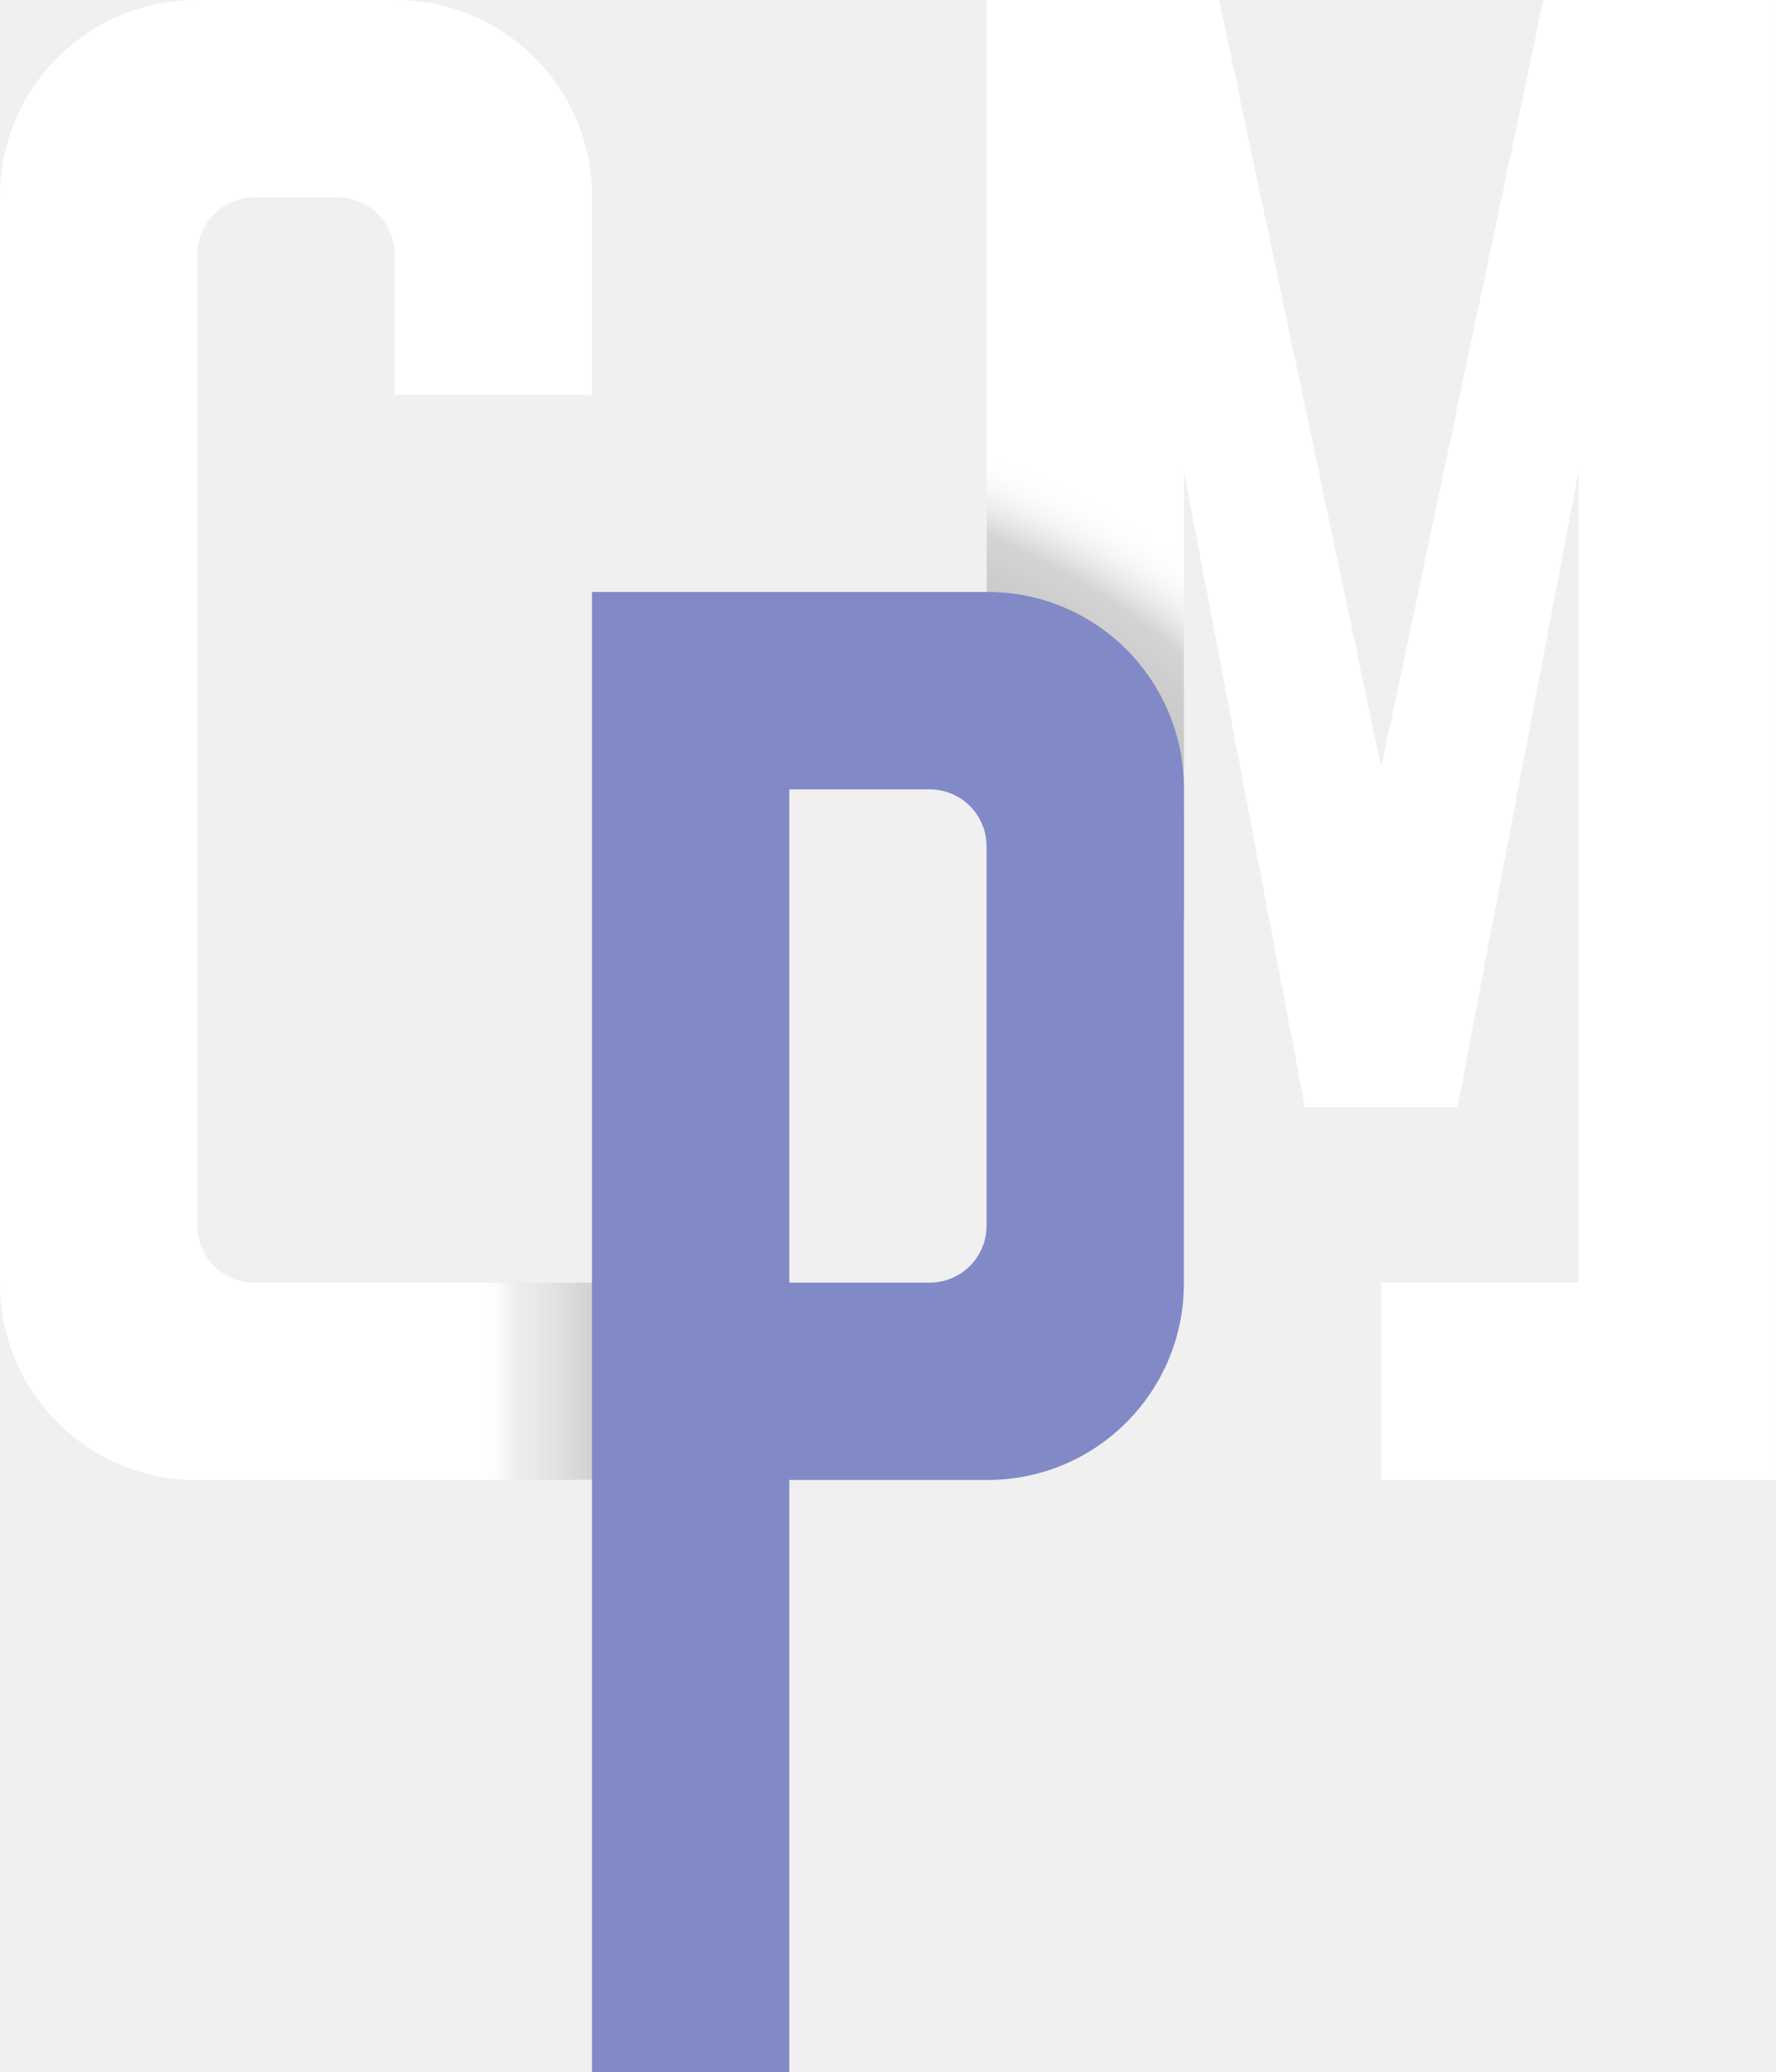
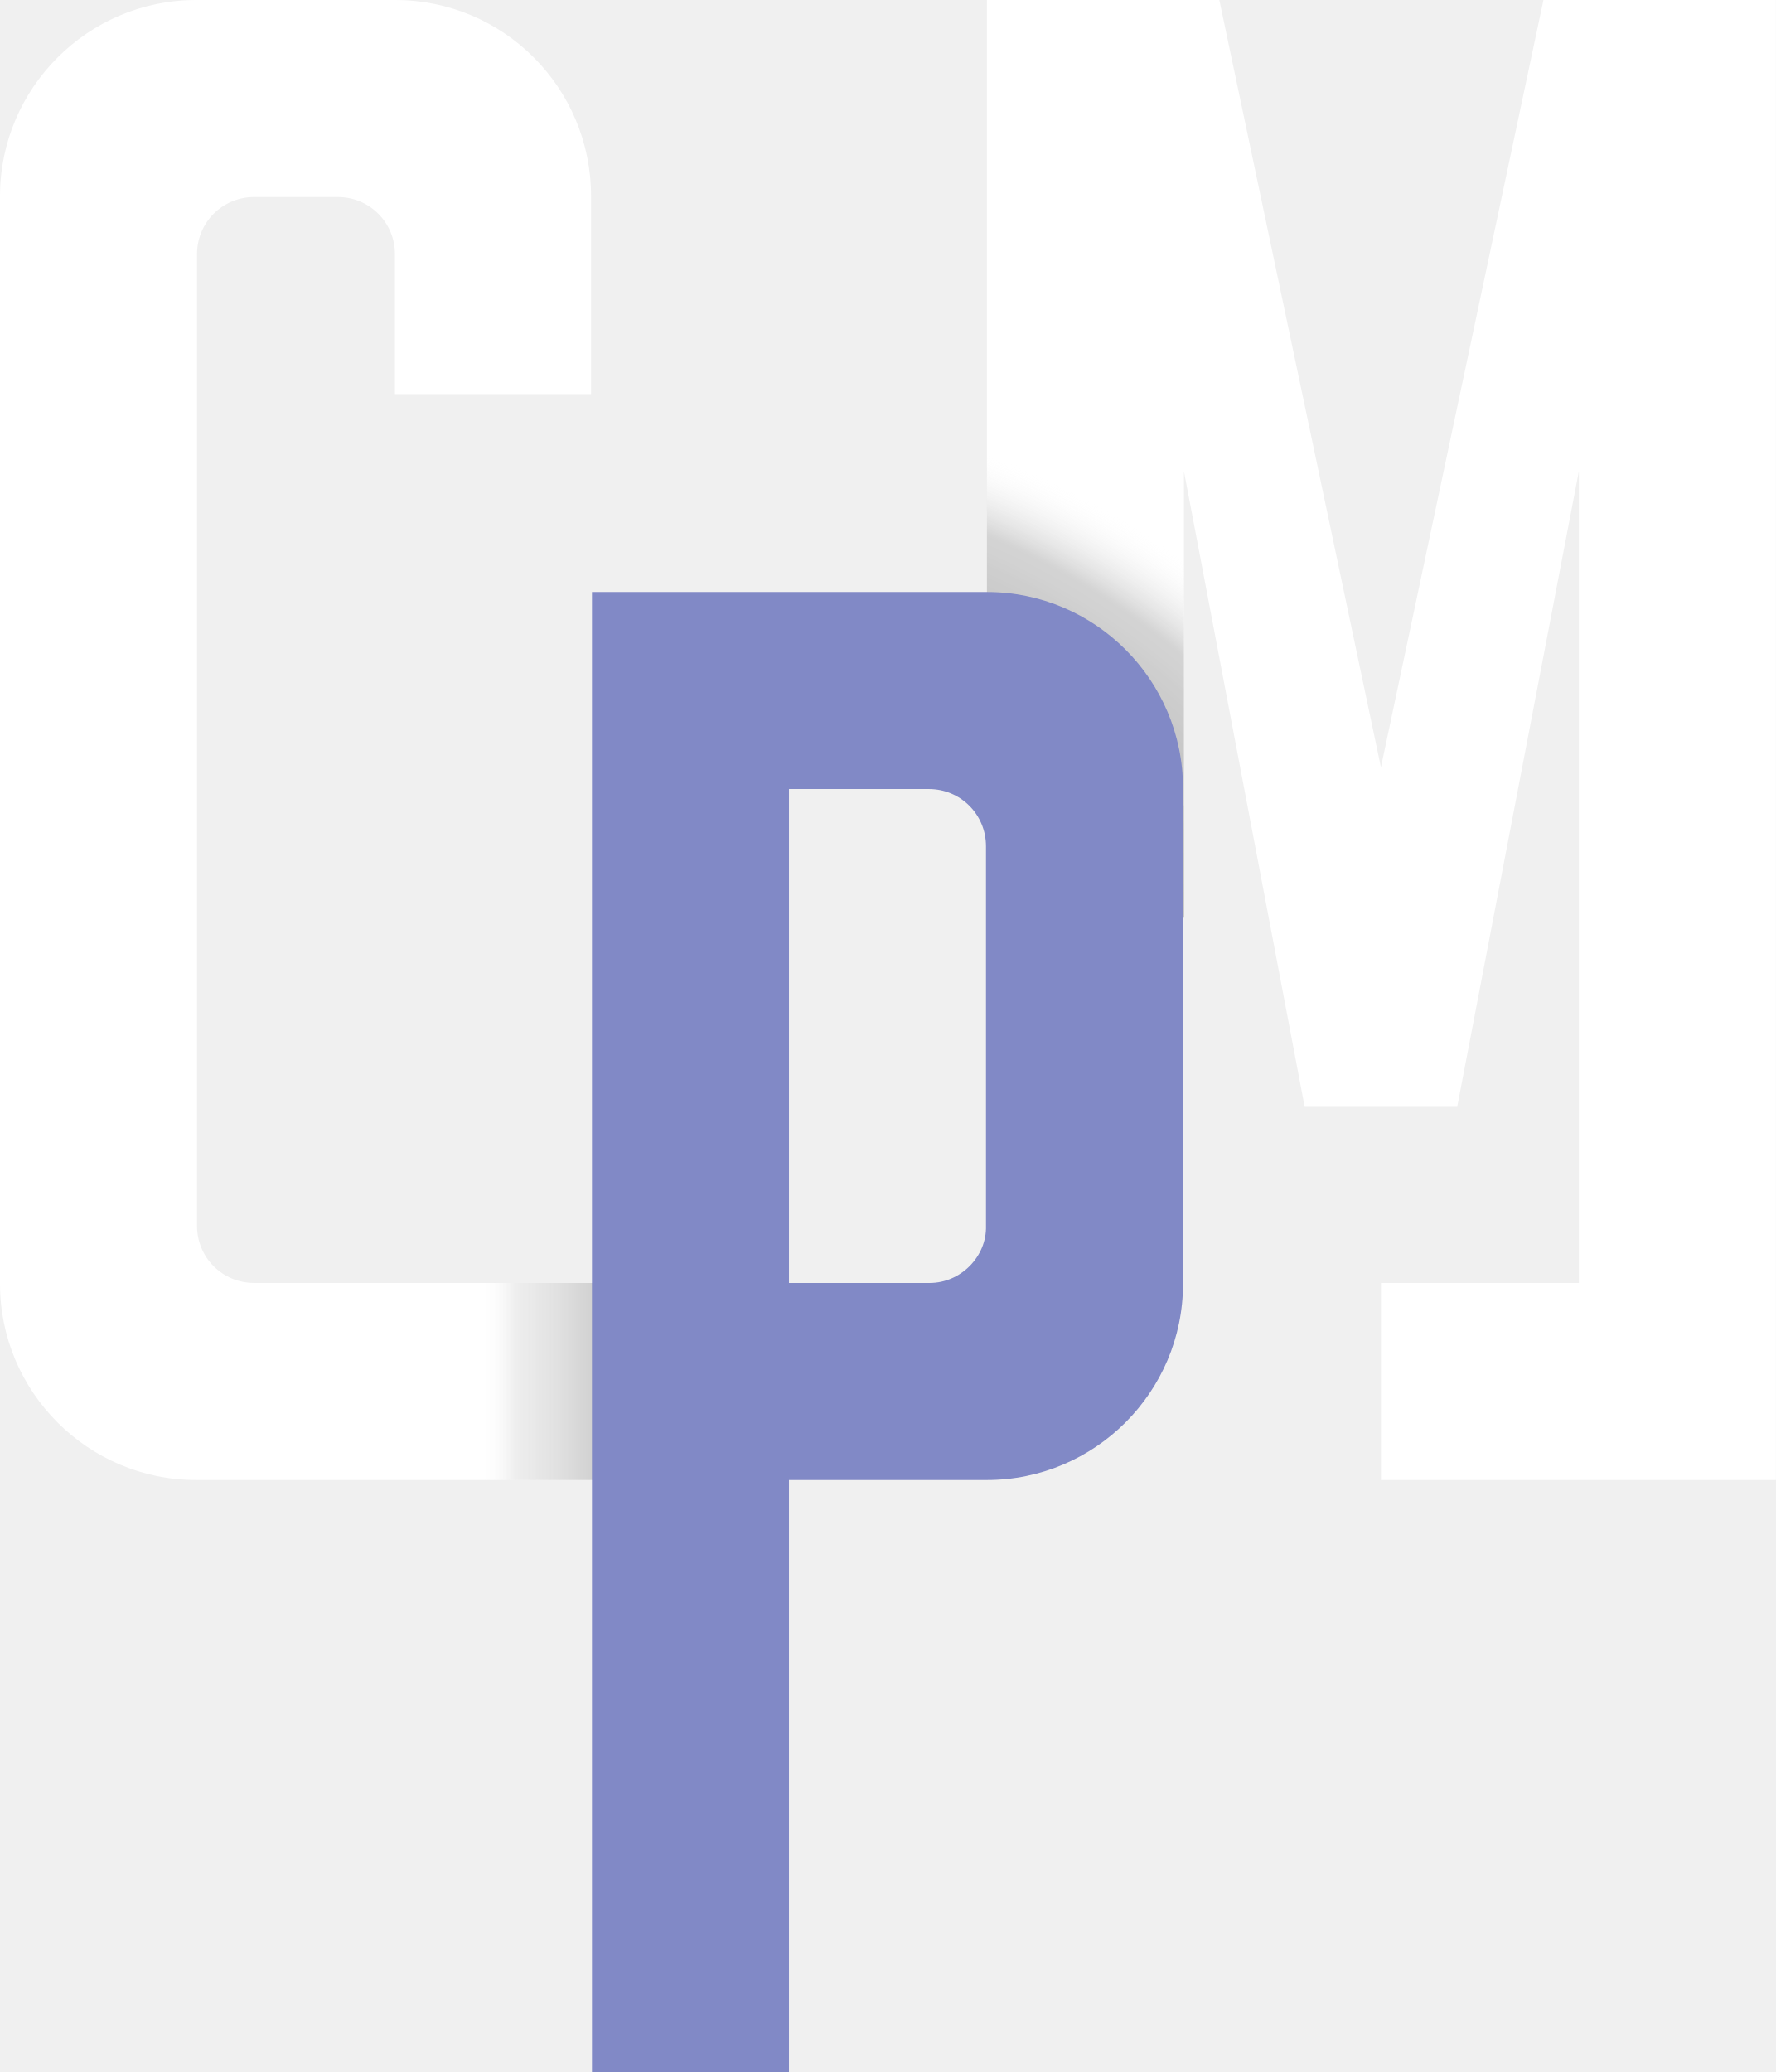
- <svg xmlns="http://www.w3.org/2000/svg" id="Calque_2" data-name="Calque 2" viewBox="0 0 195.59 228.19">
-   <defs>
-     <style>
-       .cls-1 {
-         fill: #fff;
-       }
- 
-       .cls-1, .cls-2, .cls-3, .cls-4 {
-         stroke-width: 0px;
-       }
- 
-       .cls-2 {
-         fill: #8189c6;
-       }
- 
-       .cls-3 {
-         fill: url(#Dégradé_sans_nom_70);
-         opacity: .61;
-       }
- 
-       .cls-4 {
-         fill: url(#Dégradé_sans_nom_4);
-         opacity: .6;
-       }
-     </style>
-     <linearGradient id="Dégradé_sans_nom_70" data-name="Dégradé sans nom 70" x1="83.5" y1="152.13" x2="47.91" y2="152.13" gradientUnits="userSpaceOnUse">
-       <stop offset="0" stop-color="#000" />
-       <stop offset=".75" stop-color="#ababab" stop-opacity=".33" />
-       <stop offset=".86" stop-color="#fff" stop-opacity="0" />
+ <svg xmlns="http://www.w3.org/2000/svg" version="1.1" id="CPM" x="0px" y="0px" viewBox="0 0 195.6 228.2" style="enable-background:new 0 0 195.6 228.2;" xml:space="preserve">
+   <g id="CPM_00000132810793384308171990000017767566885361046460_">
+     <polygon id="M" style="fill:#FFFFFF;" points="195.6,0 195.6,163 152.1,163 152.1,141.3 173.9,141.3 173.9,51.9 160.5,121.9    143.7,121.9 130.4,51.9 130.4,88.7 108.7,88.7 108.7,0 134.3,0 152.1,84.5 170,0  " />
+     <path id="C" style="fill:#FFFFFF;" d="M43.5,43.5V28c0-3.5-2.8-6.3-6.3-6.3H28c-3.5,0-6.3,2.8-6.3,6.3v107c0,3.5,2.8,6.3,6.3,6.3   h37.2V163H21.6C9.7,163,0,153.3,0,141.4V21.6C0,9.7,9.7,0,21.6,0h21.9c12,0,21.6,9.7,21.6,21.6v21.8H43.5L43.5,43.5z" />
+     <linearGradient id="CP_00000103975363995904125080000000453240067082790544_" gradientUnits="userSpaceOnUse" x1="83.5" y1="77.875" x2="47.91" y2="77.875" gradientTransform="matrix(1 0 0 -1 0 230)">
+       <stop offset="0" style="stop-color:#000000" />
+       <stop offset="0.75" style="stop-color:#ABABAB;stop-opacity:0.33" />
+       <stop offset="0.86" style="stop-color:#FFFFFF;stop-opacity:0" />
    </linearGradient>
-     <radialGradient id="Dégradé_sans_nom_4" data-name="Dégradé sans nom 4" cx="76.26" cy="136.07" fx="76.26" fy="136.07" r="94.06" gradientUnits="userSpaceOnUse">
-       <stop offset=".36" stop-color="#000" />
-       <stop offset=".89" stop-color="#777" stop-opacity=".53" />
-       <stop offset=".98" stop-color="#fff" stop-opacity="0" />
+     <rect id="CP" x="46" y="141.3" style="opacity:0.61;fill:url(#CP_00000103975363995904125080000000453240067082790544_);enable-background:new    ;" width="22.4" height="21.7" />
+     <radialGradient id="PM_00000160894030010695750310000006139150633913326228_" cx="76.26" cy="93.93" r="94.06" gradientTransform="matrix(1 0 0 -1 0 230)" gradientUnits="userSpaceOnUse">
+       <stop offset="0.36" style="stop-color:#000000" />
+       <stop offset="0.89" style="stop-color:#777777;stop-opacity:0.53" />
+       <stop offset="0.98" style="stop-color:#FFFFFF;stop-opacity:0" />
    </radialGradient>
-   </defs>
-   <g id="Calque_3" data-name="Calque 3">
-     <g>
-       <polygon class="cls-1" points="195.59 0 195.59 162.99 152.13 162.99 152.13 141.26 173.86 141.26 173.86 51.92 160.53 121.94 143.72 121.94 130.4 51.92 130.4 88.66 108.66 88.66 108.66 0 134.28 0 152.13 84.51 169.98 0 195.59 0" />
-       <path class="cls-1" d="m43.47,43.47v-15.45c0-3.47-2.81-6.28-6.28-6.28h-9.18c-3.47,0-6.28,2.81-6.28,6.28v106.97c0,3.47,2.81,6.28,6.28,6.28h37.19v21.73H21.64c-11.95,0-21.64-9.68-21.64-21.64V21.64C0,9.68,9.68,0,21.64,0h21.93c11.95,0,21.64,9.68,21.64,21.64v21.83h-21.73Z" />
-       <rect class="cls-3" x="45.98" y="141.26" width="22.36" height="21.73" />
-       <path class="cls-4" d="m130.4,56.24v44.91l-21.73-22.46v-37.04h1.57c8.37,0,15.74,5.77,20.16,14.59Z" />
-       <path class="cls-2" d="m65.2,65.2v162.99h21.73v-65.2h21.83c11.95,0,21.63-9.68,21.63-21.63v-54.54c0-11.95-9.68-21.63-21.63-21.63h-43.57Zm37.18,76.06h-15.45v-54.33h15.45c3.47,0,6.28,2.81,6.28,6.28v41.77c0,3.47-2.81,6.28-6.28,6.28Z" />
-     </g>
+     <path id="PM" style="opacity:0.6;fill:url(#PM_00000160894030010695750310000006139150633913326228_);enable-background:new    ;" d="   M130.4,56.2v44.9l-21.7-22.5v-37h1.6C118.6,41.7,126,47.4,130.4,56.2z" />
+     <path id="P" style="fill:#8189C6;" d="M65.2,65.2v163h21.7V163h21.8c11.9,0,21.6-9.7,21.6-21.6V86.8c0-11.9-9.7-21.6-21.6-21.6   L65.2,65.2L65.2,65.2z M102.4,141.3H86.9V86.9h15.4c3.5,0,6.3,2.8,6.3,6.3V135C108.7,138.4,105.8,141.3,102.4,141.3z" />
  </g>
</svg>
